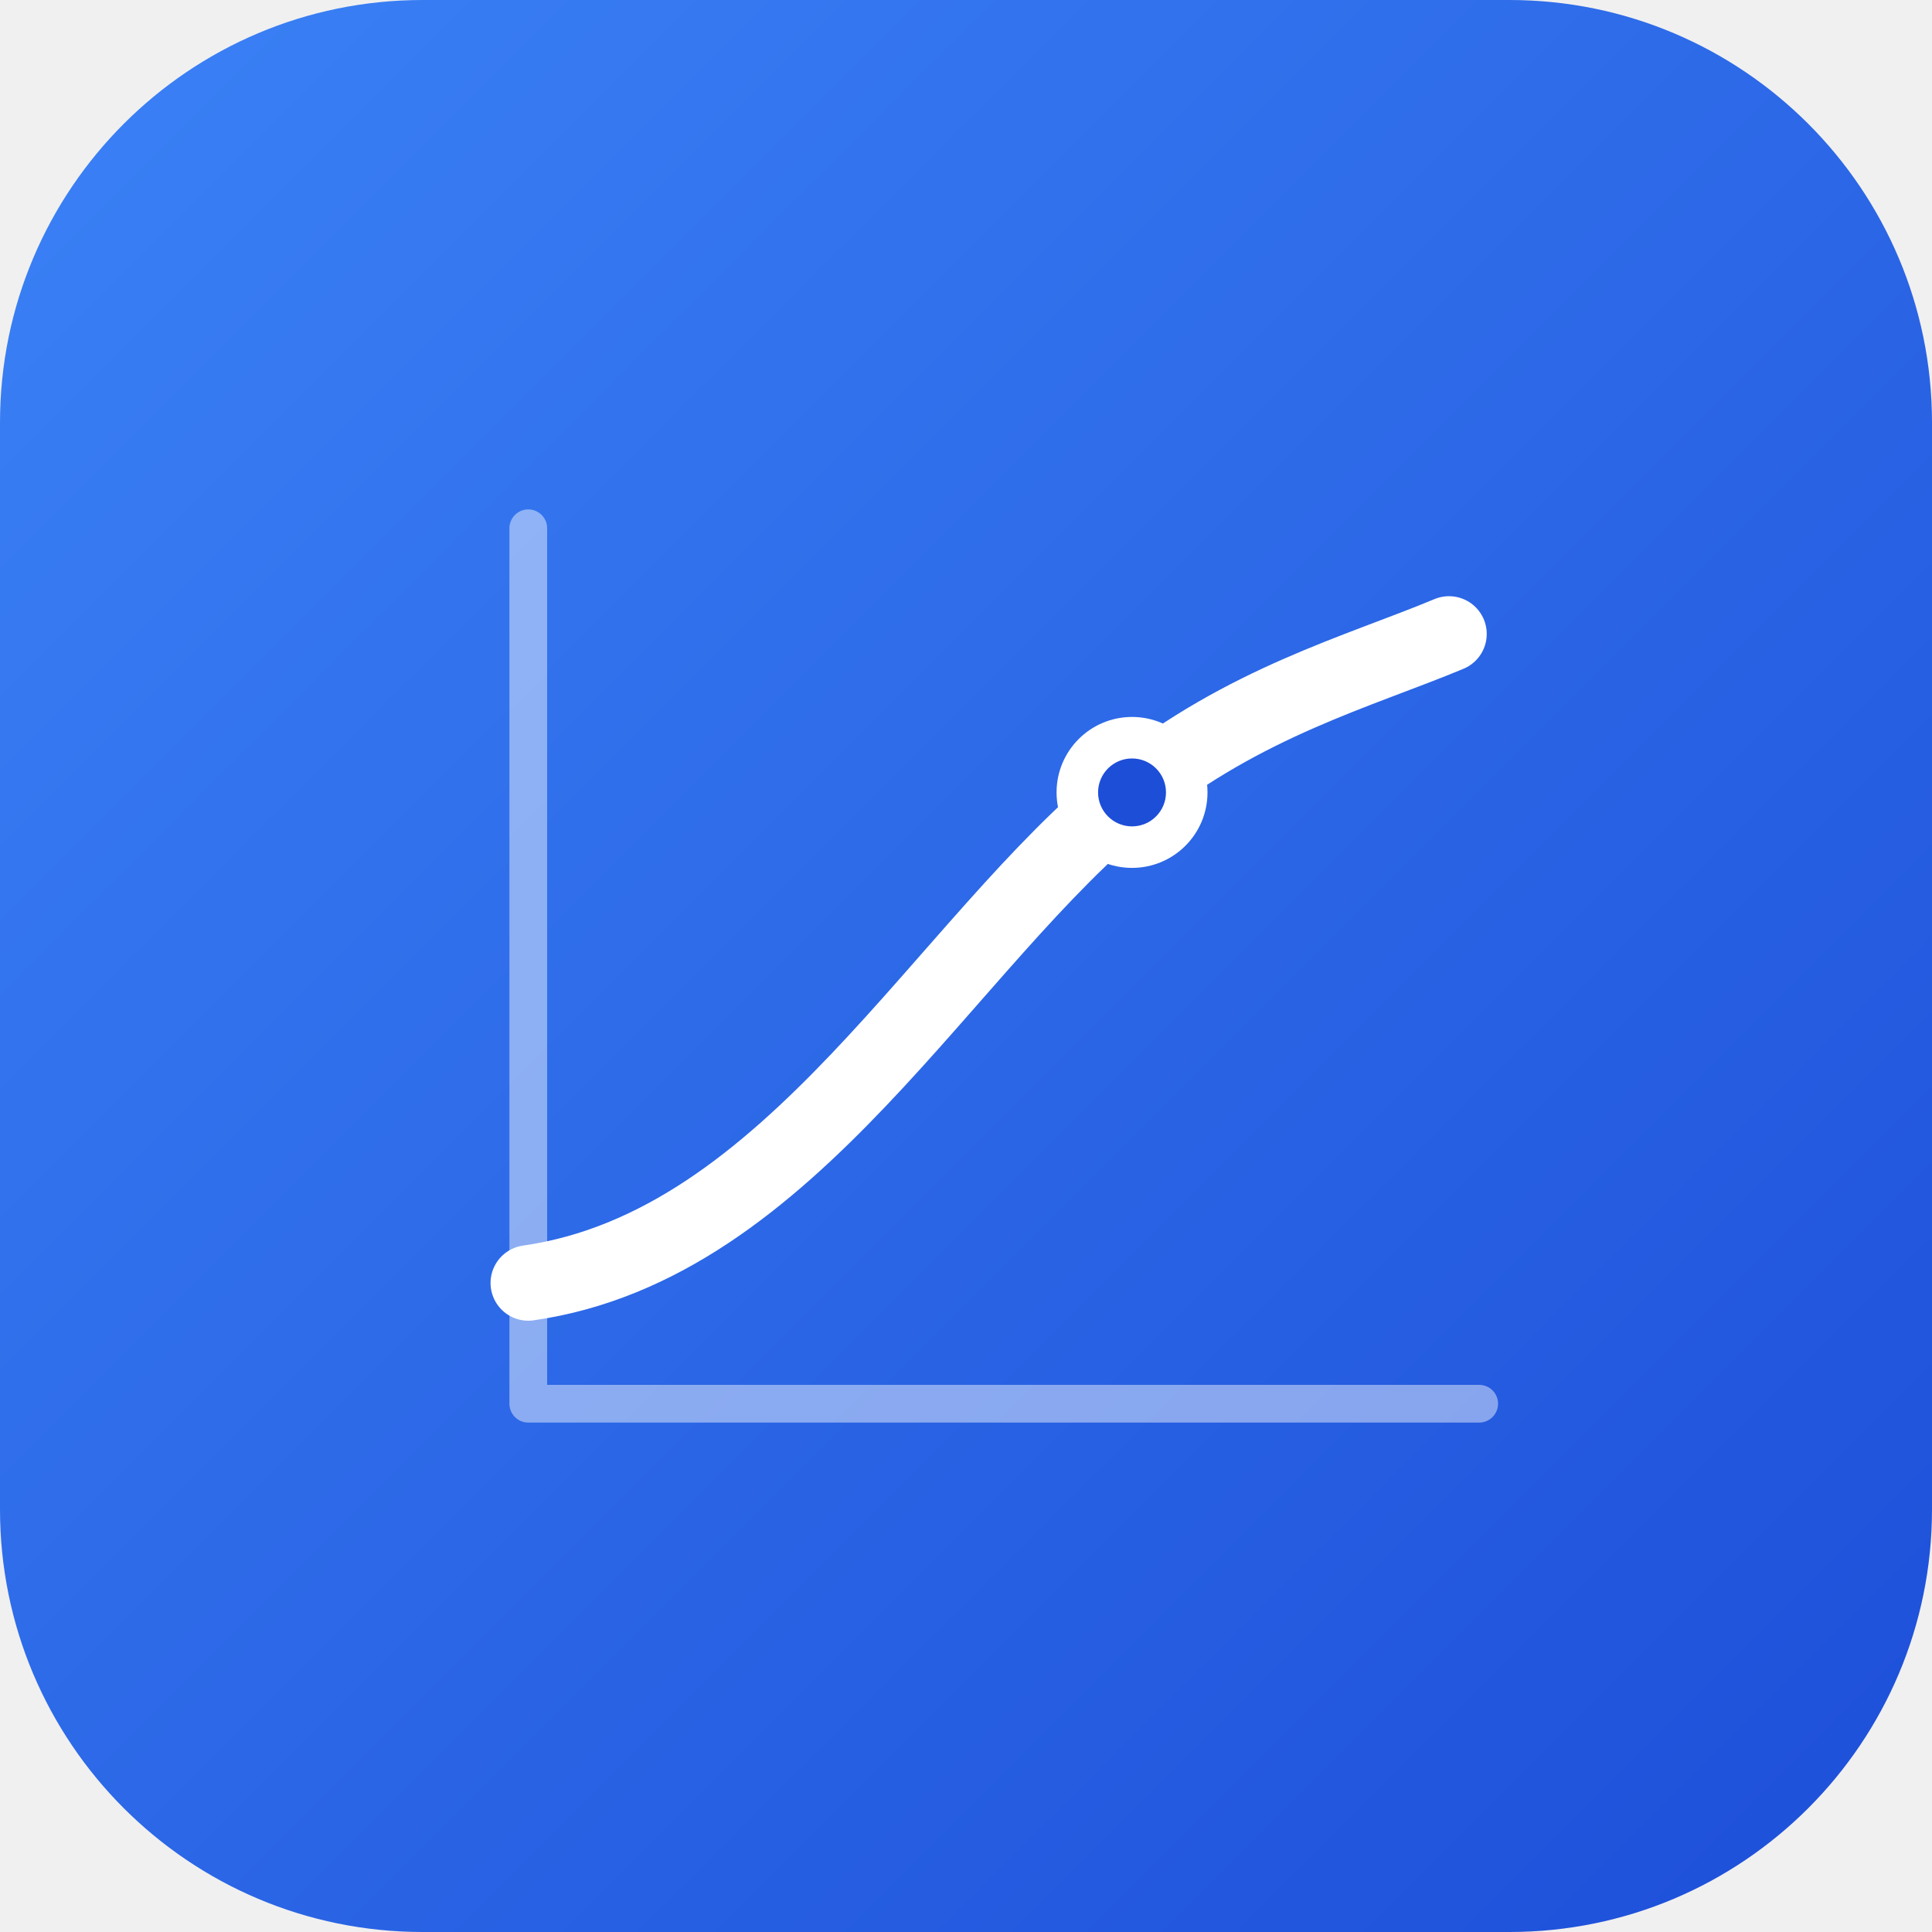
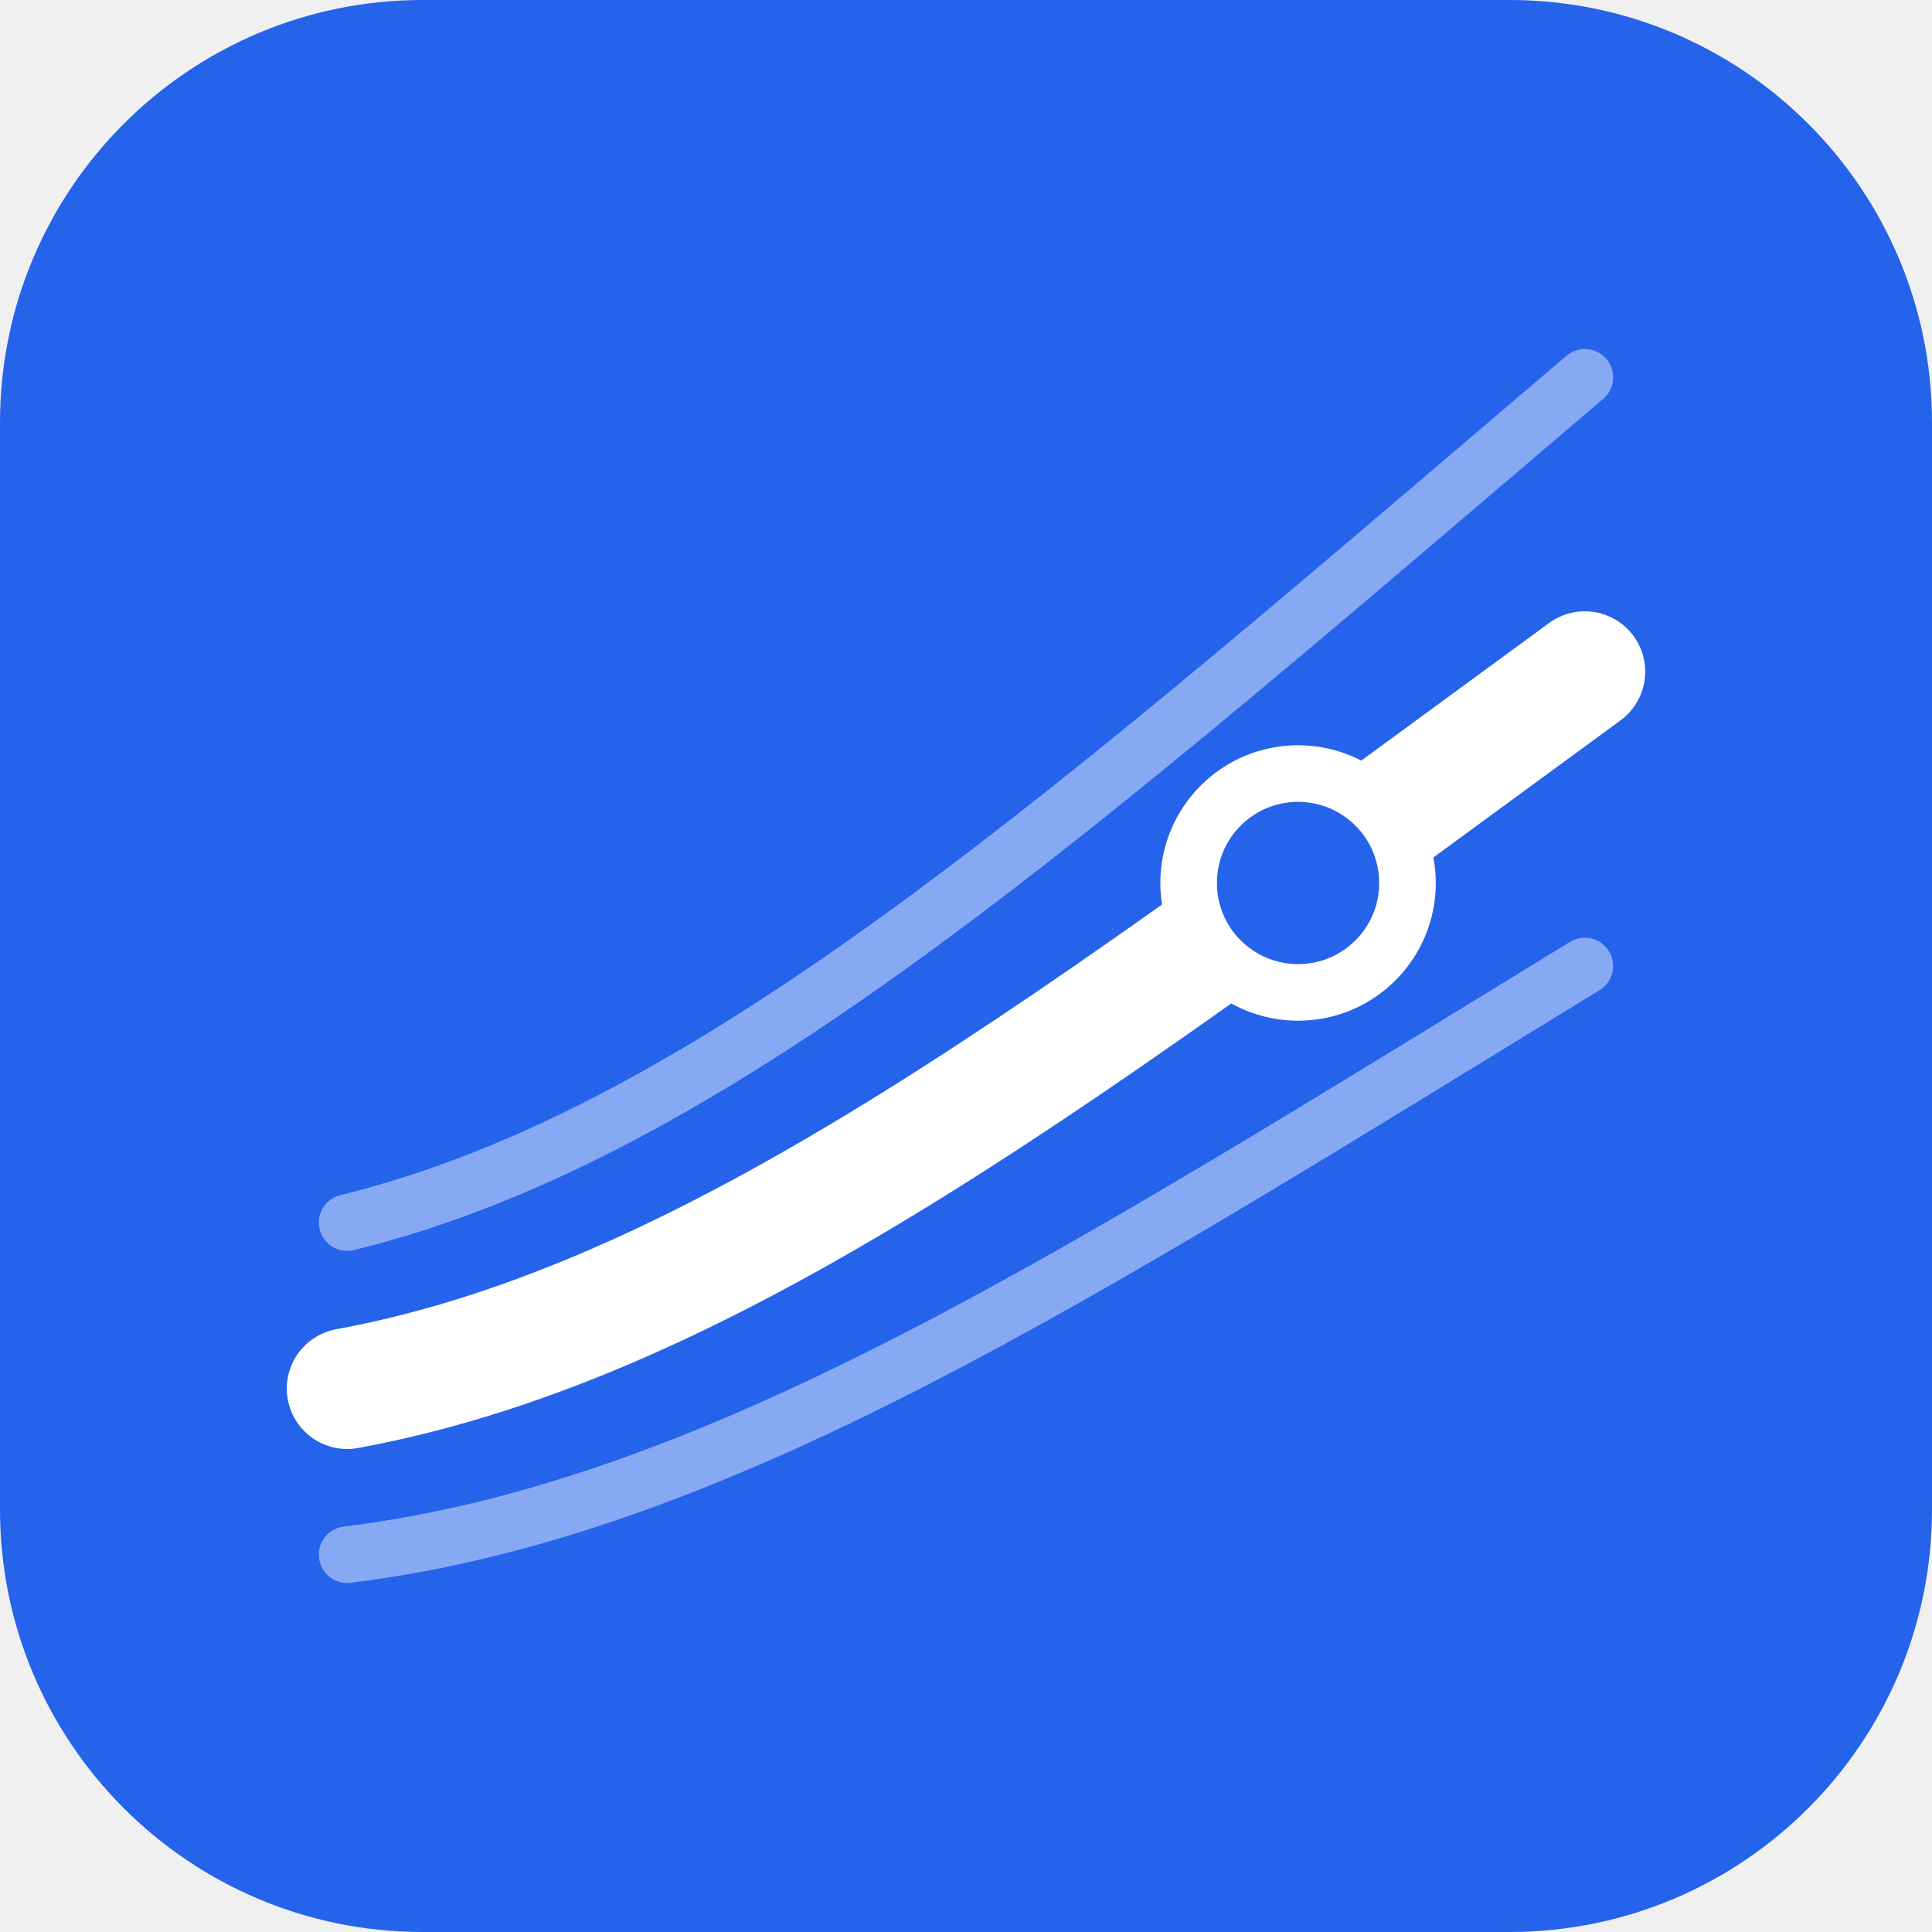
<svg xmlns="http://www.w3.org/2000/svg" viewBox="0 0 512 512" role="img" aria-label="AMBGro">
-   <defs>
-     <linearGradient id="bg" x1="0" y1="0" x2="1" y2="1">
-       <stop offset="0" stop-color="#3b82f6" />
-       <stop offset="1" stop-color="#1d4ed8" />
-     </linearGradient>
-   </defs>
-   <rect width="512" height="512" rx="112" fill="url(#bg)" />
-   <path d="M140 372 H392 M140 372 V140" stroke="#ffffff" stroke-opacity="0.45" stroke-width="10" stroke-linecap="round" fill="none" />
-   <path d="M140 340 C210 330 250 250 300 210 C330 186 360 178 384 168" stroke="#ffffff" stroke-width="20" stroke-linecap="round" fill="none" />
-   <circle cx="300" cy="210" r="20" fill="#ffffff" />
-   <circle cx="300" cy="210" r="9" fill="#1d4ed8" />
+   <rect width="512" height="512" rx="112" fill="#2563eb" />
+   <g transform="translate(256 256) scale(1) translate(-256 -256)">
+     <g fill="none" stroke="#ffffff" stroke-linecap="round">
+       <path d="M92 324C190 300 286 214 420 100" stroke-opacity=".45" stroke-width="15" />
+       <path d="M92 412C190 400 286 338 420 256" stroke-opacity=".45" stroke-width="15" />
+       <path d="M92 368C190 350 286 276 420 178" stroke-width="32" />
+     </g>
+     <circle cx="344" cy="234" r="29" fill="#2563eb" />
+     <circle cx="344" cy="234" r="29" fill="none" stroke="#ffffff" stroke-width="15" />
+   </g>
</svg>
